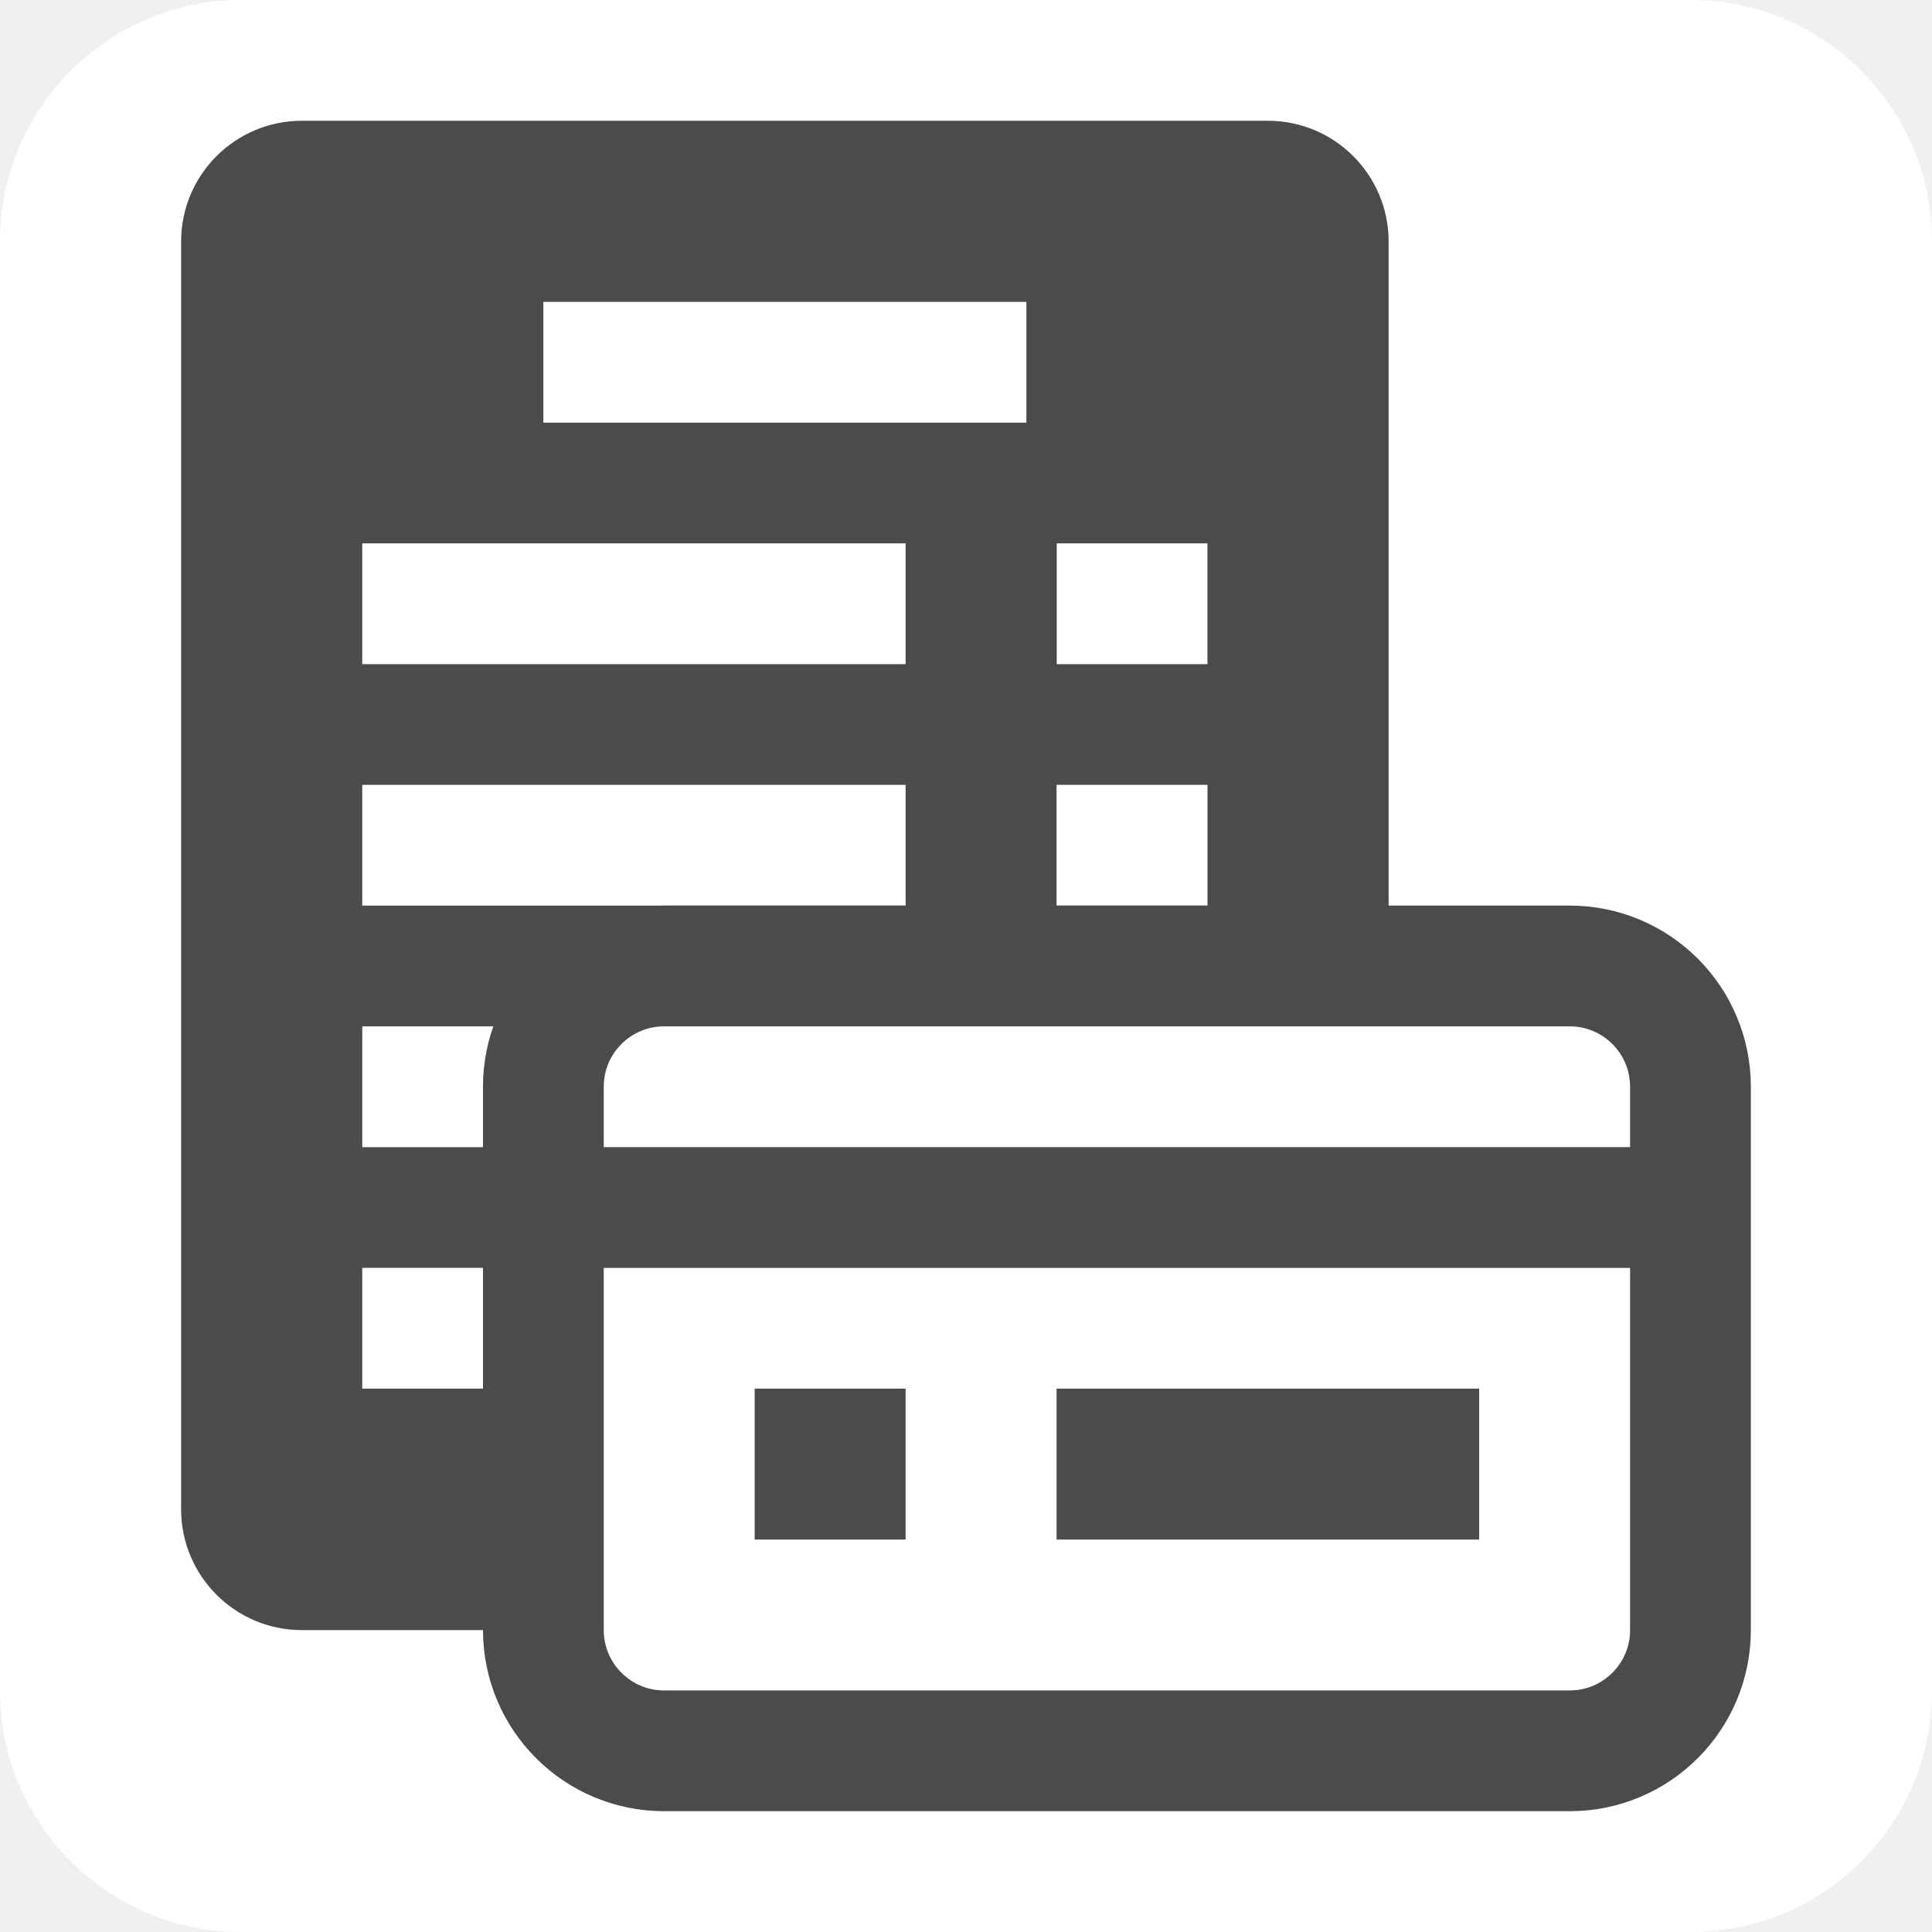
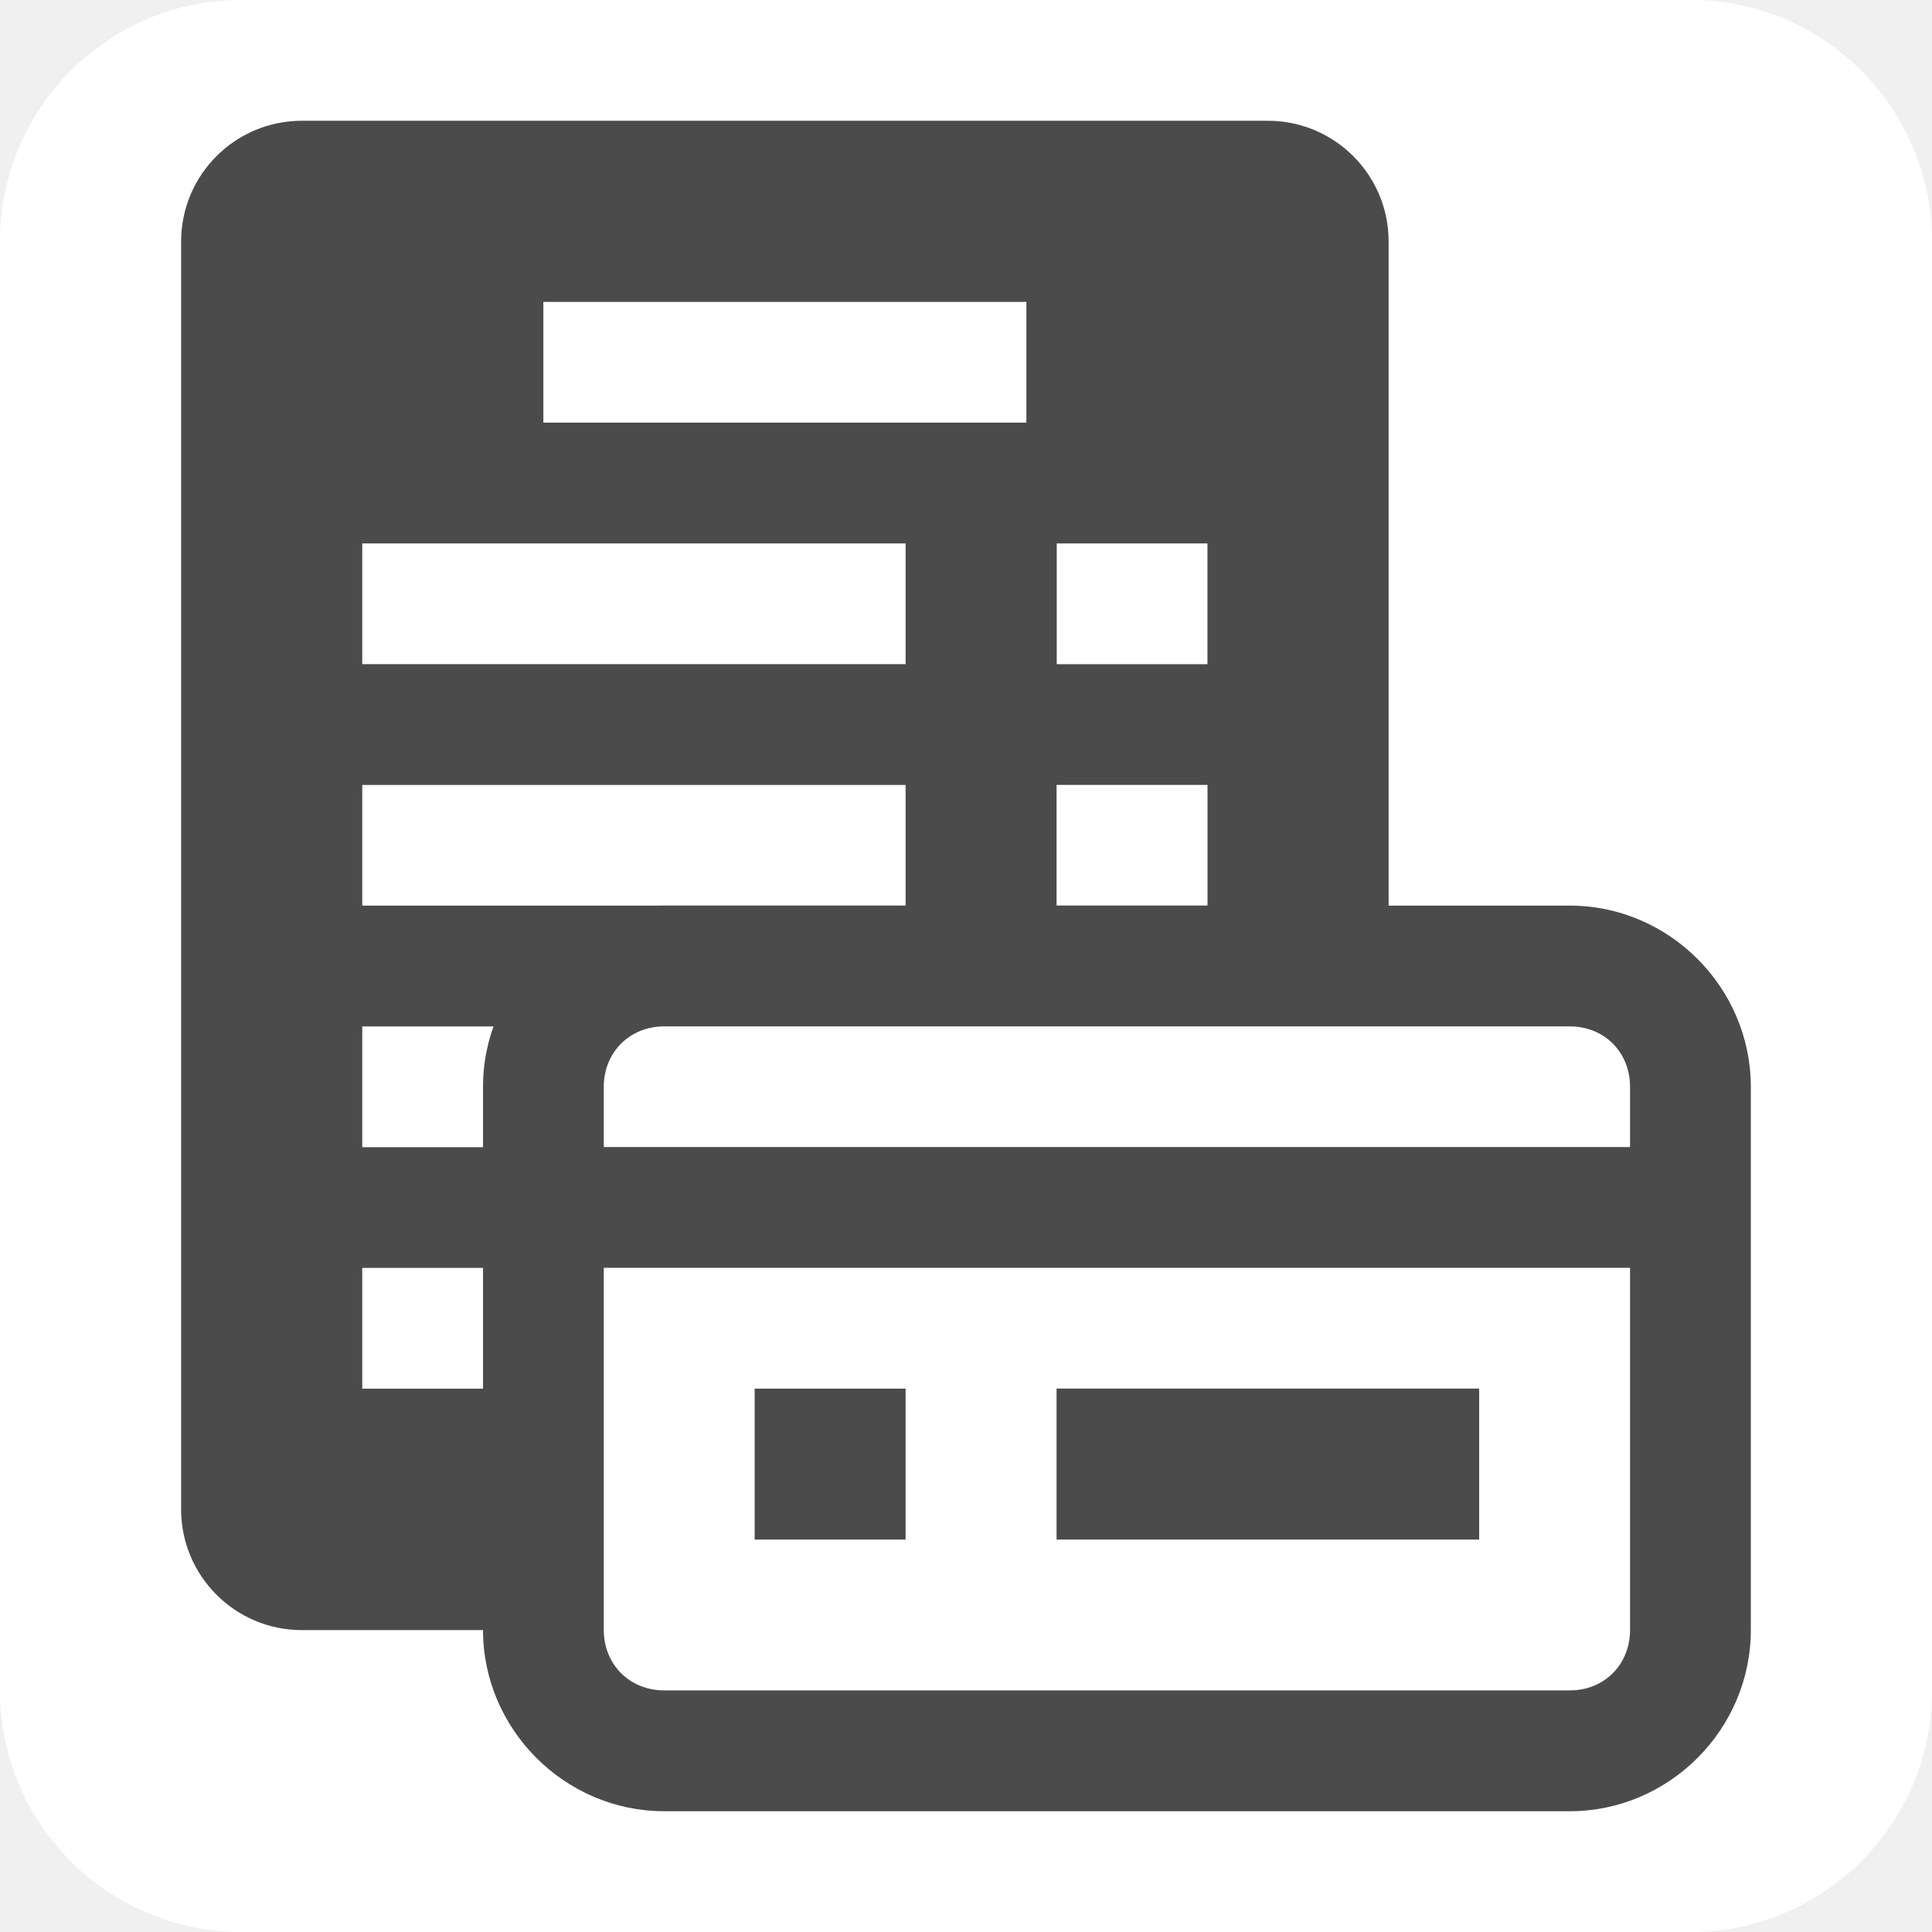
<svg xmlns="http://www.w3.org/2000/svg" width="128" height="128" viewBox="0 0 33.867 33.867" version="1.1" id="svg5">
  <defs id="defs2" />
  <g id="layer5" style="display:inline">
    <rect style="fill:#ffffff;fill-opacity:1;fill-rule:evenodd;stroke:none;stroke-width:2.117;stroke-miterlimit:4;stroke-dasharray:none;stroke-opacity:1;stop-color:#000000" id="rect6027" width="33.867" height="33.867" x="0" y="0" ry="4.233" />
  </g>
  <g id="layer3" style="display:inline">
    <rect style="display:inline;fill:#4b4b4b;fill-opacity:1;fill-rule:evenodd;stroke:none;stroke-width:2.117;stroke-miterlimit:4;stroke-dasharray:none;stroke-opacity:1;stop-color:#000000" id="rect871-6" width="21.167" height="26.458" x="3.175" y="2.117" ry="2.117" />
-     <rect style="display:inline;fill:#ffffff;fill-opacity:1;fill-rule:evenodd;stroke:none;stroke-width:1.323;stroke-miterlimit:4;stroke-dasharray:none;stroke-opacity:1;stop-color:#000000" id="rect2576-8" width="14.817" height="2.117" x="6.35" y="17.992" ry="0" />
-     <rect style="display:inline;fill:#ffffff;fill-opacity:1;fill-rule:evenodd;stroke:none;stroke-width:1.323;stroke-miterlimit:4;stroke-dasharray:none;stroke-opacity:1;stop-color:#000000" id="rect2576-8-3" width="14.817" height="2.117" x="6.35" y="22.225" ry="0" />
-     <g id="g5814">
-       <rect style="display:inline;fill:#ffffff;fill-opacity:1;fill-rule:evenodd;stroke:none;stroke-width:1.323;stroke-miterlimit:4;stroke-dasharray:none;stroke-opacity:1;stop-color:#000000" id="rect2576-8-6-4" width="9.525" height="2.117" x="6.35" y="9.525" ry="0" />
-       <rect style="display:inline;fill:#ffffff;fill-opacity:1;fill-rule:evenodd;stroke:none;stroke-width:1.323;stroke-miterlimit:4;stroke-dasharray:none;stroke-opacity:1;stop-color:#000000" id="rect2576-1-0-2" width="2.642" height="2.117" x="18.524" y="9.525" ry="0" />
-     </g>
-     <rect style="display:inline;fill:#ffffff;fill-opacity:1;fill-rule:evenodd;stroke:none;stroke-width:1.323;stroke-miterlimit:4;stroke-dasharray:none;stroke-opacity:1;stop-color:#000000" id="rect2576-8-6-4-7" width="9.525" height="2.117" x="6.35" y="13.758" ry="0" />
-     <rect style="display:inline;fill:#ffffff;fill-opacity:1;fill-rule:evenodd;stroke:none;stroke-width:1.323;stroke-miterlimit:4;stroke-dasharray:none;stroke-opacity:1;stop-color:#000000" id="rect2576-1-0-2-9" width="2.646" height="2.117" x="18.521" y="13.758" ry="0" />
-     <rect style="display:inline;fill:#ffffff;fill-opacity:1;fill-rule:evenodd;stroke:none;stroke-width:1.323;stroke-miterlimit:4;stroke-dasharray:none;stroke-opacity:1;stop-color:#000000" id="rect2576-8-6-4-9" width="8.467" height="2.117" x="9.525" y="5.292" ry="0" />
+     <path id="rect2576-8-6-4-9" style="display:inline;fill:#ffffff;fill-rule:evenodd;stroke-width:1.323;stop-color:#000000" d="M 9.525,5.292 H 17.992 V 7.408 H 9.525 Z m 8.996,8.467 h 2.646 V 15.875 h -2.646 z m 0.003,-4.233 h 2.642 v 2.117 h -2.642 z m -12.174,0 H 15.875 V 11.642 H 6.35 Z m -5e-7,12.7 H 21.167 v 2.117 H 6.35 Z m 0,-4.233 H 21.167 v 2.117 H 6.35 Z m 4.75e-5,-4.233 H 15.875 V 15.875 H 6.35 Z" />
  </g>
  <g id="layer2" style="display:inline">
-     <rect style="fill:#ffffff;fill-opacity:1;fill-rule:evenodd;stroke:#4b4b4b;stroke-width:2.117;stroke-miterlimit:4;stroke-dasharray:none;stroke-opacity:1;stop-color:#000000" id="rect2939-1" width="20.108" height="13.758" x="9.525" y="16.933" ry="2.117" />
-     <rect style="fill:none;fill-opacity:1;fill-rule:evenodd;stroke:#4b4b4b;stroke-width:1.323;stroke-miterlimit:4;stroke-dasharray:none;stroke-opacity:1;stop-color:#000000" id="rect4489" width="19.309" x="9.518" y="20.77" height="0.794" />
-     <rect style="fill:#4b4b4b;fill-opacity:1;fill-rule:evenodd;stroke:none;stroke-width:2.117;stroke-miterlimit:4;stroke-dasharray:none;stroke-opacity:1;stop-color:#000000" id="rect4633" width="2.646" height="2.646" x="13.229" y="24.342" />
-     <rect style="fill:#4b4b4b;fill-opacity:1;fill-rule:evenodd;stroke:none;stroke-width:2.117;stroke-miterlimit:4;stroke-dasharray:none;stroke-opacity:1;stop-color:#000000" id="rect4883" width="7.408" height="2.646" x="18.521" y="24.342" />
+     <path style="color:#000000;fill:#ffffff;fill-rule:evenodd;stroke-width:2.117;-inkscape-stroke:none" d="m 11.642,16.933 h 15.875 c 1.173,0 2.117,0.944 2.117,2.117 v 9.525 c 0,1.173 -0.944,2.117 -2.117,2.117 H 11.642 c -1.173,0 -2.117,-0.944 -2.117,-2.117 v -9.525 c 0,-1.173 0.944,-2.117 2.117,-2.117 z" id="path1812" />
+     <path id="rect4633" style="fill:#4b4b4b;fill-rule:evenodd;stroke-width:2.117;stop-color:#000000" d="M 13.229,24.342 H 15.875 V 26.988 H 13.229 Z M 11.643,15.875 c -1.741,0 -3.176,1.435 -3.176,3.176 v 9.523 c 0,1.741 1.435,3.176 3.176,3.176 h 15.875 c 1.741,0 3.173,-1.435 3.173,-3.176 v -9.523 c 0,-1.741 -1.433,-3.176 -3.173,-3.176 z m 0,2.117 h 15.875 c 0.605,0 1.056,0.454 1.056,1.059 V 20.107 H 10.584 v -1.056 c 0,-0.605 0.454,-1.059 1.059,-1.059 z m -1.059,4.232 h 17.99 v 6.349 c 0,0.605 -0.452,1.059 -1.056,1.059 H 11.643 c -0.605,0 -1.059,-0.454 -1.059,-1.059 z m 7.937,2.117 h 7.408 V 26.988 h -7.408 z" />
  </g>
  <style type="text/css" id="style824">

	.st0{fill:#4B4B4B;}

</style>
</svg>
